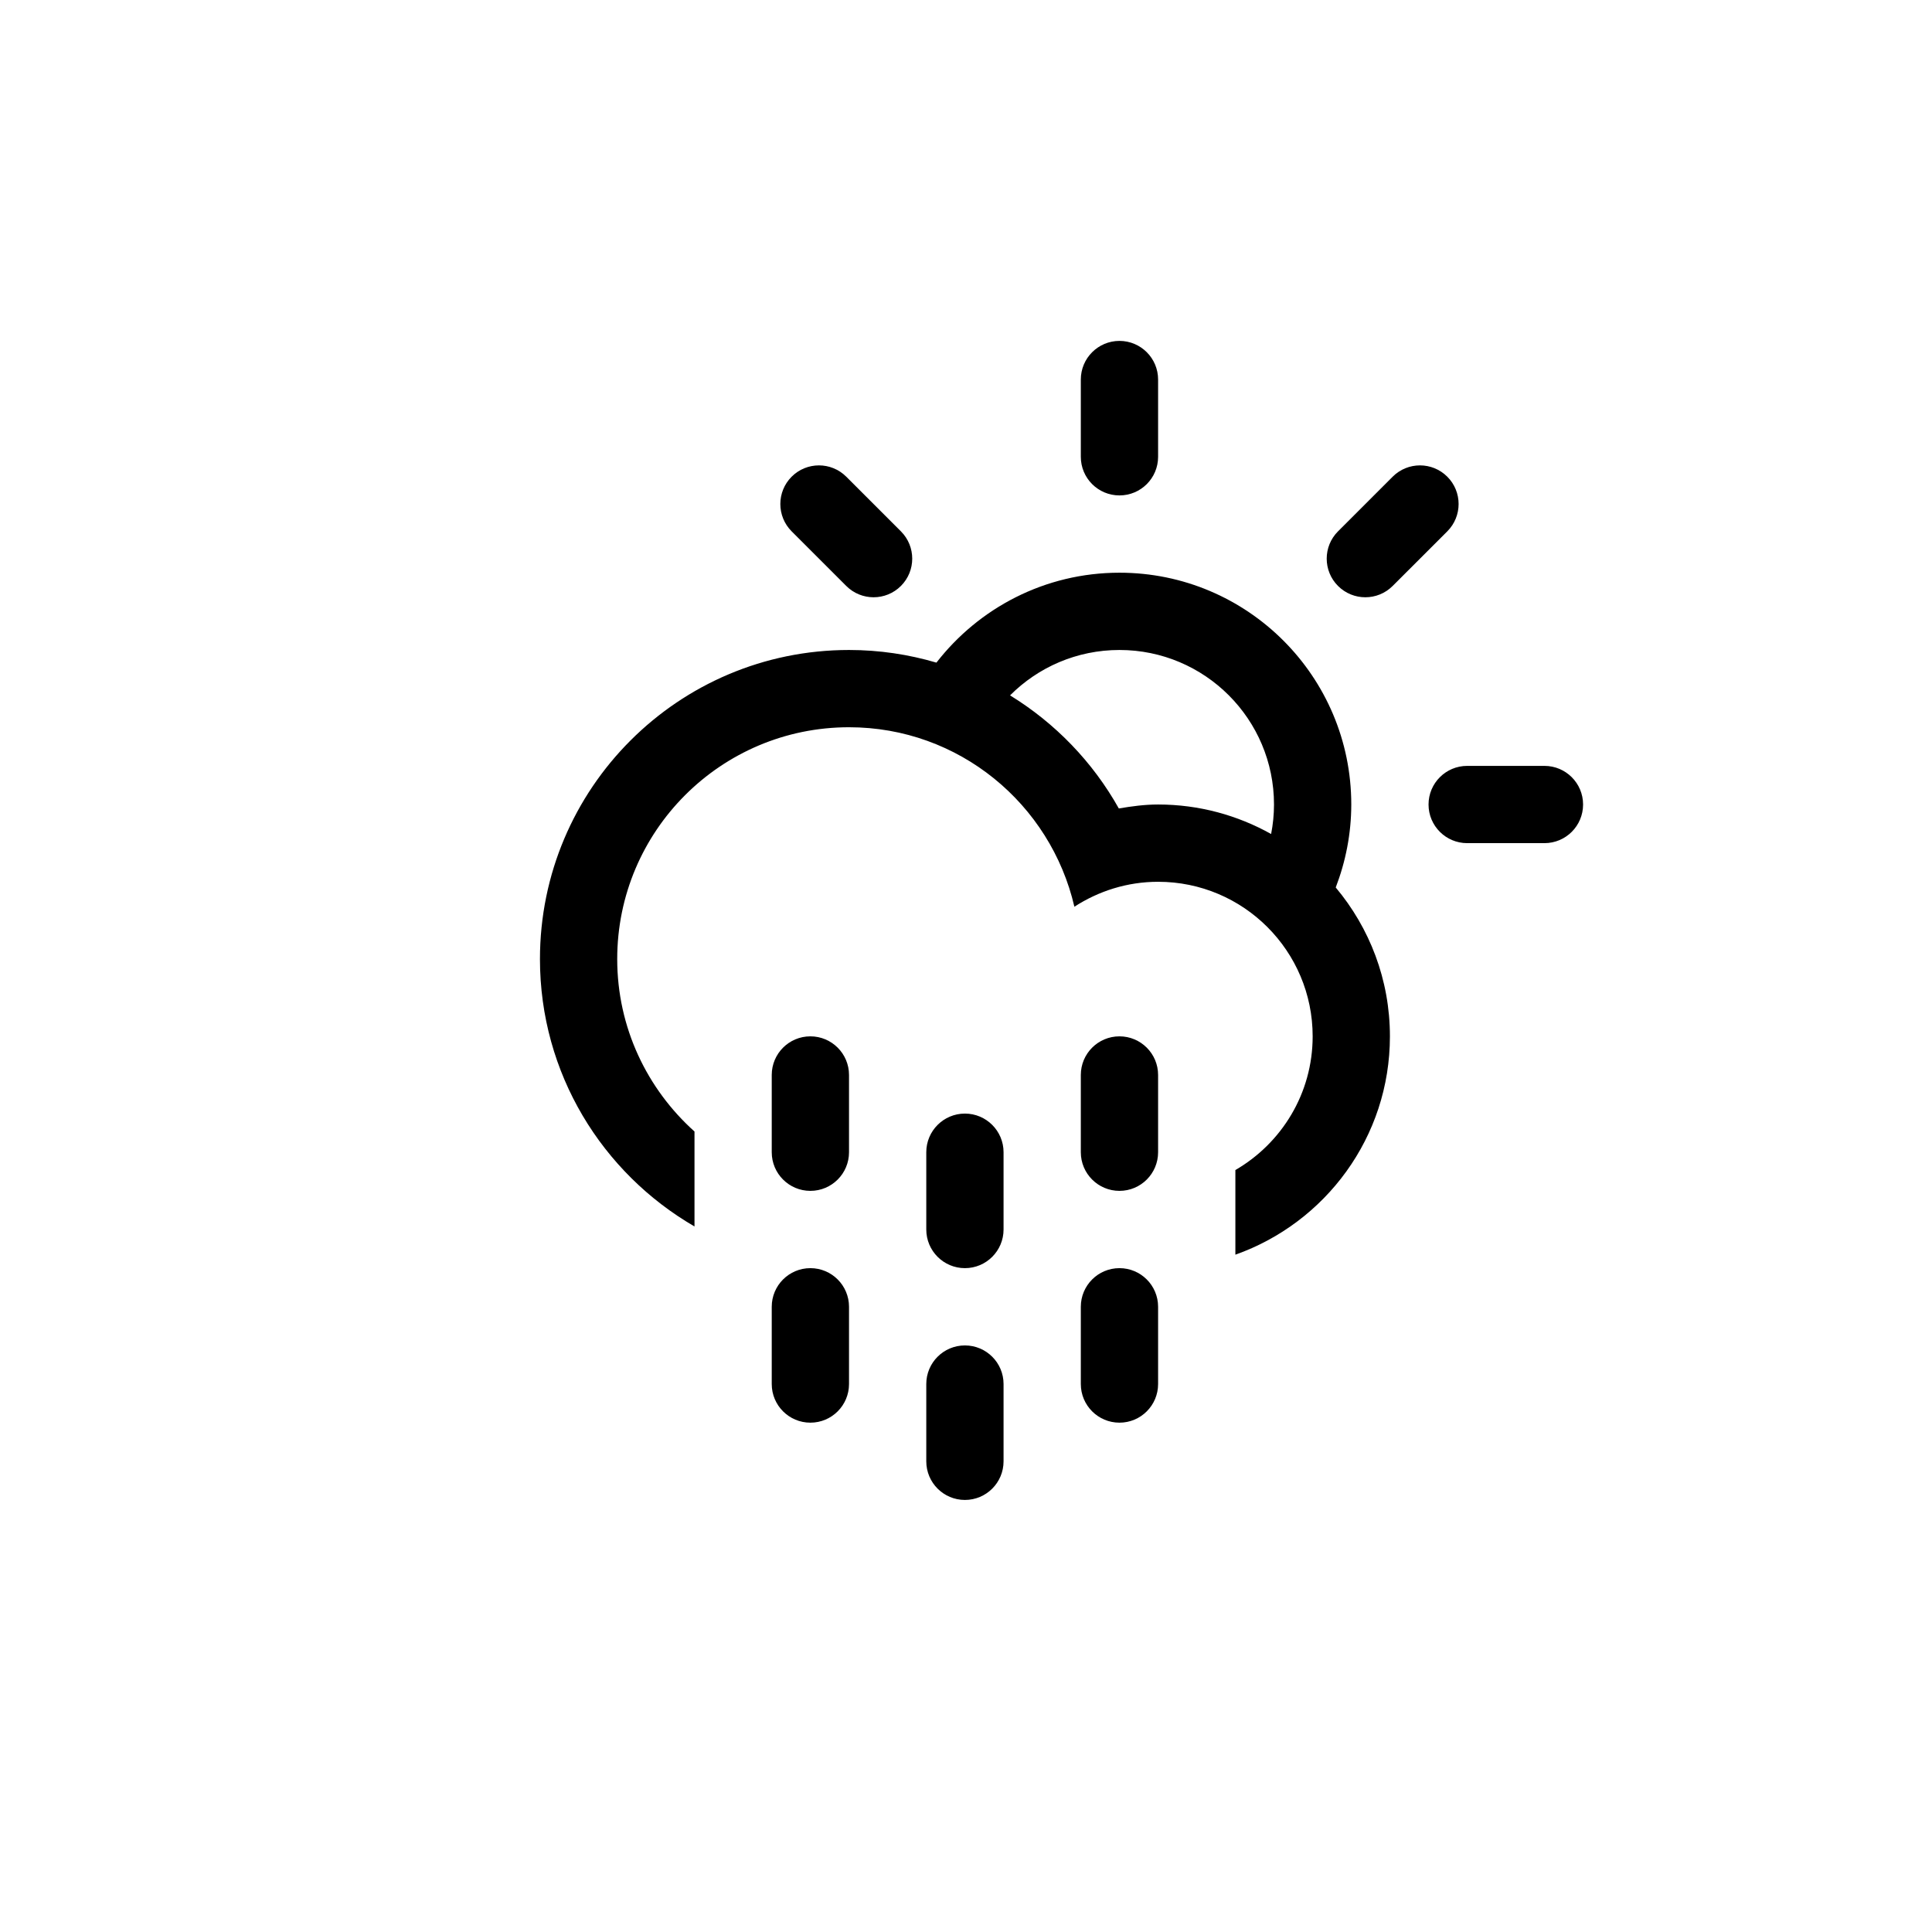
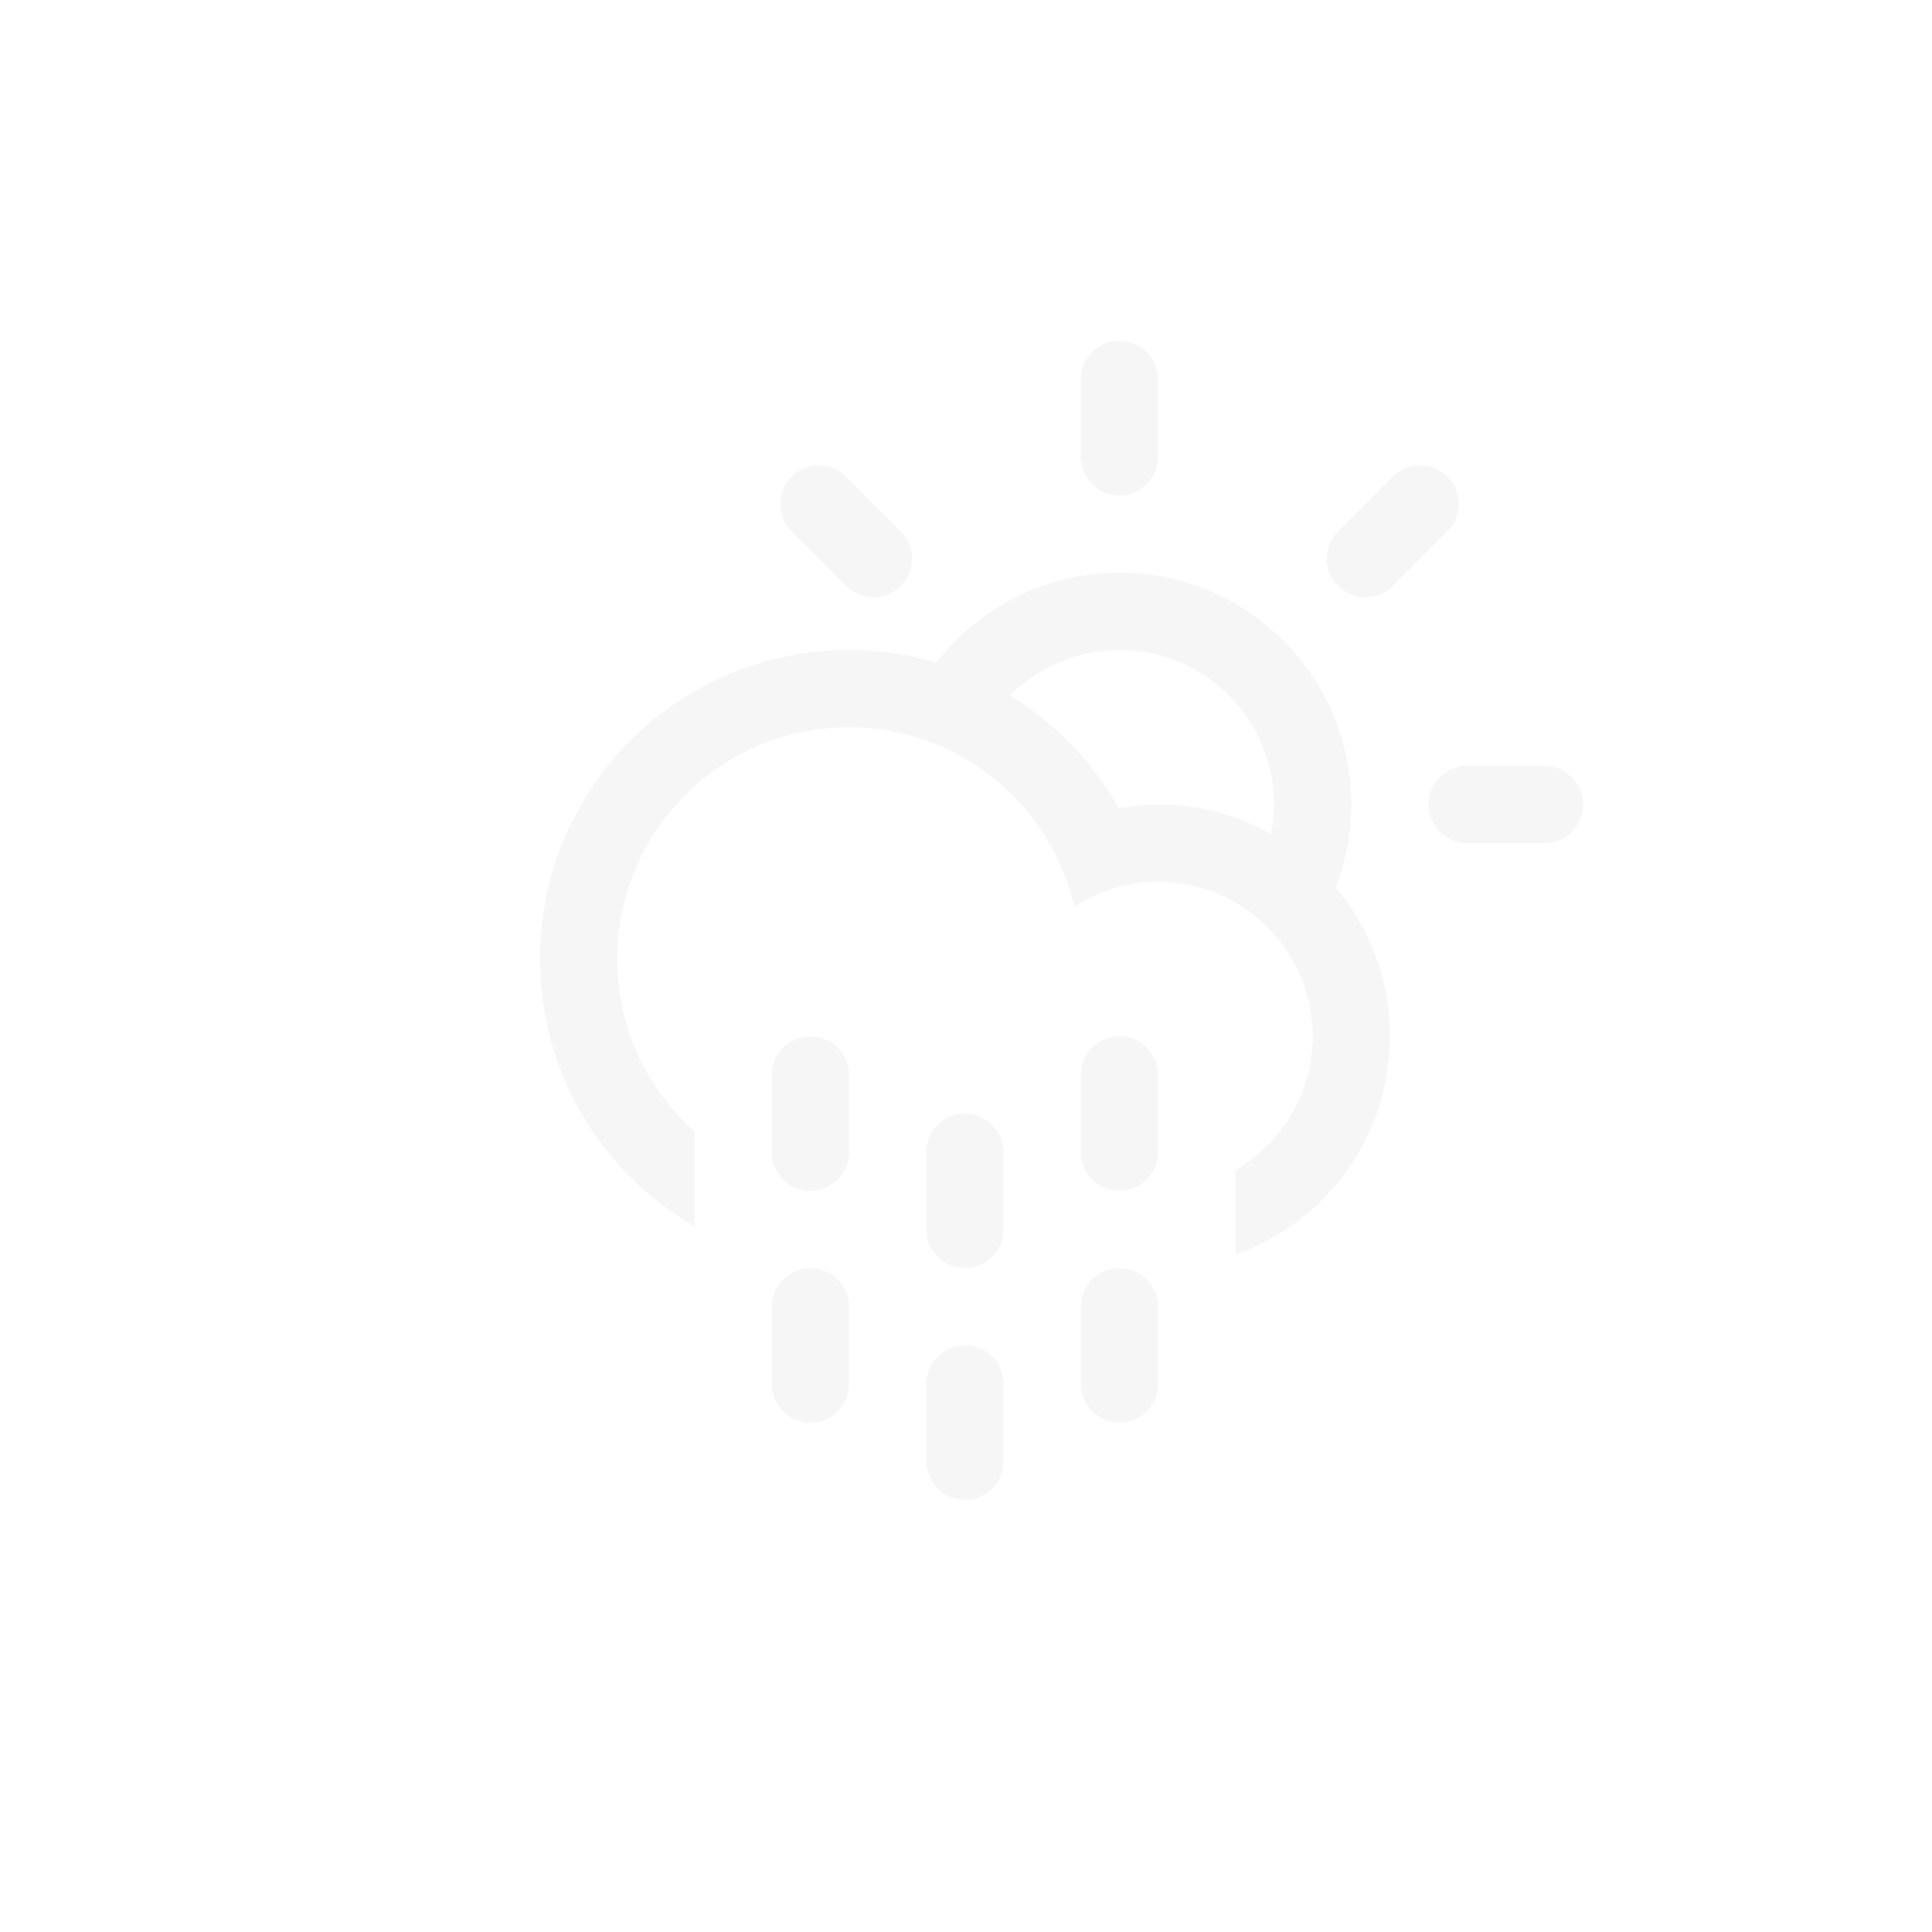
<svg xmlns="http://www.w3.org/2000/svg" version="1.1" id="Layer_1" x="0px" y="0px" width="100px" height="100px" viewBox="0 0 100 100" enable-background="new 0 0 100 100" xml:space="preserve">
-   <path fill-rule="evenodd" clip-rule="evenodd" d="M79.94,43.641h-3.999c-1.104,0-2-0.895-2-2c0-1.104,0.896-1.999,2-1.999h3.999  c1.104,0,2,0.895,2,1.999C81.94,42.746,81.045,43.641,79.94,43.641z M72.084,30.329c-0.781,0.781-2.048,0.781-2.828,0  c-0.781-0.78-0.781-2.047,0-2.827l2.828-2.828c0.78-0.781,2.047-0.781,2.828,0c0.78,0.78,0.78,2.047,0,2.828L72.084,30.329z   M69.137,45.936L69.137,45.936c1.749,2.086,2.805,4.77,2.805,7.705c0,5.221-3.342,9.652-7.999,11.301v-4.381  c2.389-1.385,4-3.961,4-6.92c0-4.418-3.582-8-7.999-8c-1.601,0-3.084,0.482-4.334,1.291c-1.231-5.316-5.973-9.29-11.664-9.29  c-6.627,0-11.999,5.372-11.999,11.999c0,3.549,1.551,6.729,4,8.926v4.914c-4.777-2.768-7.999-7.922-7.999-13.84  c0-8.836,7.162-15.998,15.998-15.998c1.572,0,3.089,0.232,4.523,0.654c2.195-2.827,5.617-4.654,9.475-4.654  c6.627,0,11.998,5.372,11.998,11.998C69.941,43.156,69.649,44.602,69.137,45.936z M57.943,33.643c-2.213,0-4.215,0.898-5.663,2.35  c2.341,1.436,4.286,3.452,5.63,5.853c0.664-0.113,1.336-0.205,2.033-0.205c2.125,0,4.118,0.559,5.85,1.527l0,0  c0.096-0.494,0.149-1.004,0.149-1.527C65.942,37.224,62.361,33.643,57.943,33.643z M57.943,25.643c-1.104,0-2-0.895-2-1.999v-3.999  c0-1.105,0.896-2,2-2s2,0.895,2,2v3.999C59.943,24.749,59.048,25.643,57.943,25.643z M43.803,30.329l-2.828-2.827  c-0.78-0.781-0.78-2.048,0-2.828c0.781-0.781,2.047-0.781,2.828,0l2.828,2.828c0.781,0.78,0.781,2.047,0,2.827  C45.85,31.11,44.584,31.11,43.803,30.329z M41.945,53.641c1.104,0,2,0.895,2,2v3.998c0,1.105-0.896,2-2,2s-2-0.895-2-2v-3.998  C39.945,54.535,40.841,53.641,41.945,53.641z M41.945,65.639c1.104,0,2,0.895,2,2v3.998c0,1.105-0.896,2-2,2s-2-0.895-2-2v-3.998  C39.945,66.533,40.841,65.639,41.945,65.639z M49.944,57.639c1.104,0,2,0.896,2,2v4c0,1.104-0.896,2-2,2s-2-0.896-2-2v-4  C47.944,58.535,48.84,57.639,49.944,57.639z M49.944,69.639c1.104,0,2,0.895,2,1.998v4c0,1.105-0.896,2-2,2s-2-0.895-2-2v-4  C47.944,70.533,48.84,69.639,49.944,69.639z M57.943,53.641c1.104,0,2,0.895,2,2v3.998c0,1.105-0.896,2-2,2s-2-0.895-2-2v-3.998  C55.943,54.535,56.839,53.641,57.943,53.641z M57.943,65.639c1.104,0,2,0.895,2,2v3.998c0,1.105-0.896,2-2,2s-2-0.895-2-2v-3.998  C55.943,66.533,56.839,65.639,57.943,65.639z" />
+   <path fill="#f6f6f6" fill-rule="evenodd" clip-rule="evenodd" d="M79.94,43.641h-3.999c-1.104,0-2-0.895-2-2c0-1.104,0.896-1.999,2-1.999h3.999  c1.104,0,2,0.895,2,1.999C81.94,42.746,81.045,43.641,79.94,43.641z M72.084,30.329c-0.781,0.781-2.048,0.781-2.828,0  c-0.781-0.78-0.781-2.047,0-2.827l2.828-2.828c0.78-0.781,2.047-0.781,2.828,0c0.78,0.78,0.78,2.047,0,2.828L72.084,30.329z   M69.137,45.936L69.137,45.936c1.749,2.086,2.805,4.77,2.805,7.705c0,5.221-3.342,9.652-7.999,11.301v-4.381  c2.389-1.385,4-3.961,4-6.92c0-4.418-3.582-8-7.999-8c-1.601,0-3.084,0.482-4.334,1.291c-1.231-5.316-5.973-9.29-11.664-9.29  c-6.627,0-11.999,5.372-11.999,11.999c0,3.549,1.551,6.729,4,8.926v4.914c-4.777-2.768-7.999-7.922-7.999-13.84  c0-8.836,7.162-15.998,15.998-15.998c1.572,0,3.089,0.232,4.523,0.654c2.195-2.827,5.617-4.654,9.475-4.654  c6.627,0,11.998,5.372,11.998,11.998C69.941,43.156,69.649,44.602,69.137,45.936z M57.943,33.643c-2.213,0-4.215,0.898-5.663,2.35  c2.341,1.436,4.286,3.452,5.63,5.853c0.664-0.113,1.336-0.205,2.033-0.205c2.125,0,4.118,0.559,5.85,1.527l0,0  c0.096-0.494,0.149-1.004,0.149-1.527C65.942,37.224,62.361,33.643,57.943,33.643z M57.943,25.643c-1.104,0-2-0.895-2-1.999v-3.999  c0-1.105,0.896-2,2-2s2,0.895,2,2v3.999C59.943,24.749,59.048,25.643,57.943,25.643z M43.803,30.329l-2.828-2.827  c-0.78-0.781-0.78-2.048,0-2.828c0.781-0.781,2.047-0.781,2.828,0l2.828,2.828c0.781,0.78,0.781,2.047,0,2.827  C45.85,31.11,44.584,31.11,43.803,30.329z M41.945,53.641c1.104,0,2,0.895,2,2v3.998c0,1.105-0.896,2-2,2s-2-0.895-2-2v-3.998  C39.945,54.535,40.841,53.641,41.945,53.641z M41.945,65.639c1.104,0,2,0.895,2,2v3.998c0,1.105-0.896,2-2,2s-2-0.895-2-2v-3.998  C39.945,66.533,40.841,65.639,41.945,65.639z M49.944,57.639c1.104,0,2,0.896,2,2v4c0,1.104-0.896,2-2,2s-2-0.896-2-2v-4  C47.944,58.535,48.84,57.639,49.944,57.639z M49.944,69.639c1.104,0,2,0.895,2,1.998v4c0,1.105-0.896,2-2,2s-2-0.895-2-2v-4  C47.944,70.533,48.84,69.639,49.944,69.639z M57.943,53.641c1.104,0,2,0.895,2,2v3.998c0,1.105-0.896,2-2,2s-2-0.895-2-2v-3.998  C55.943,54.535,56.839,53.641,57.943,53.641z M57.943,65.639c1.104,0,2,0.895,2,2v3.998c0,1.105-0.896,2-2,2s-2-0.895-2-2v-3.998  C55.943,66.533,56.839,65.639,57.943,65.639z" />
</svg>
